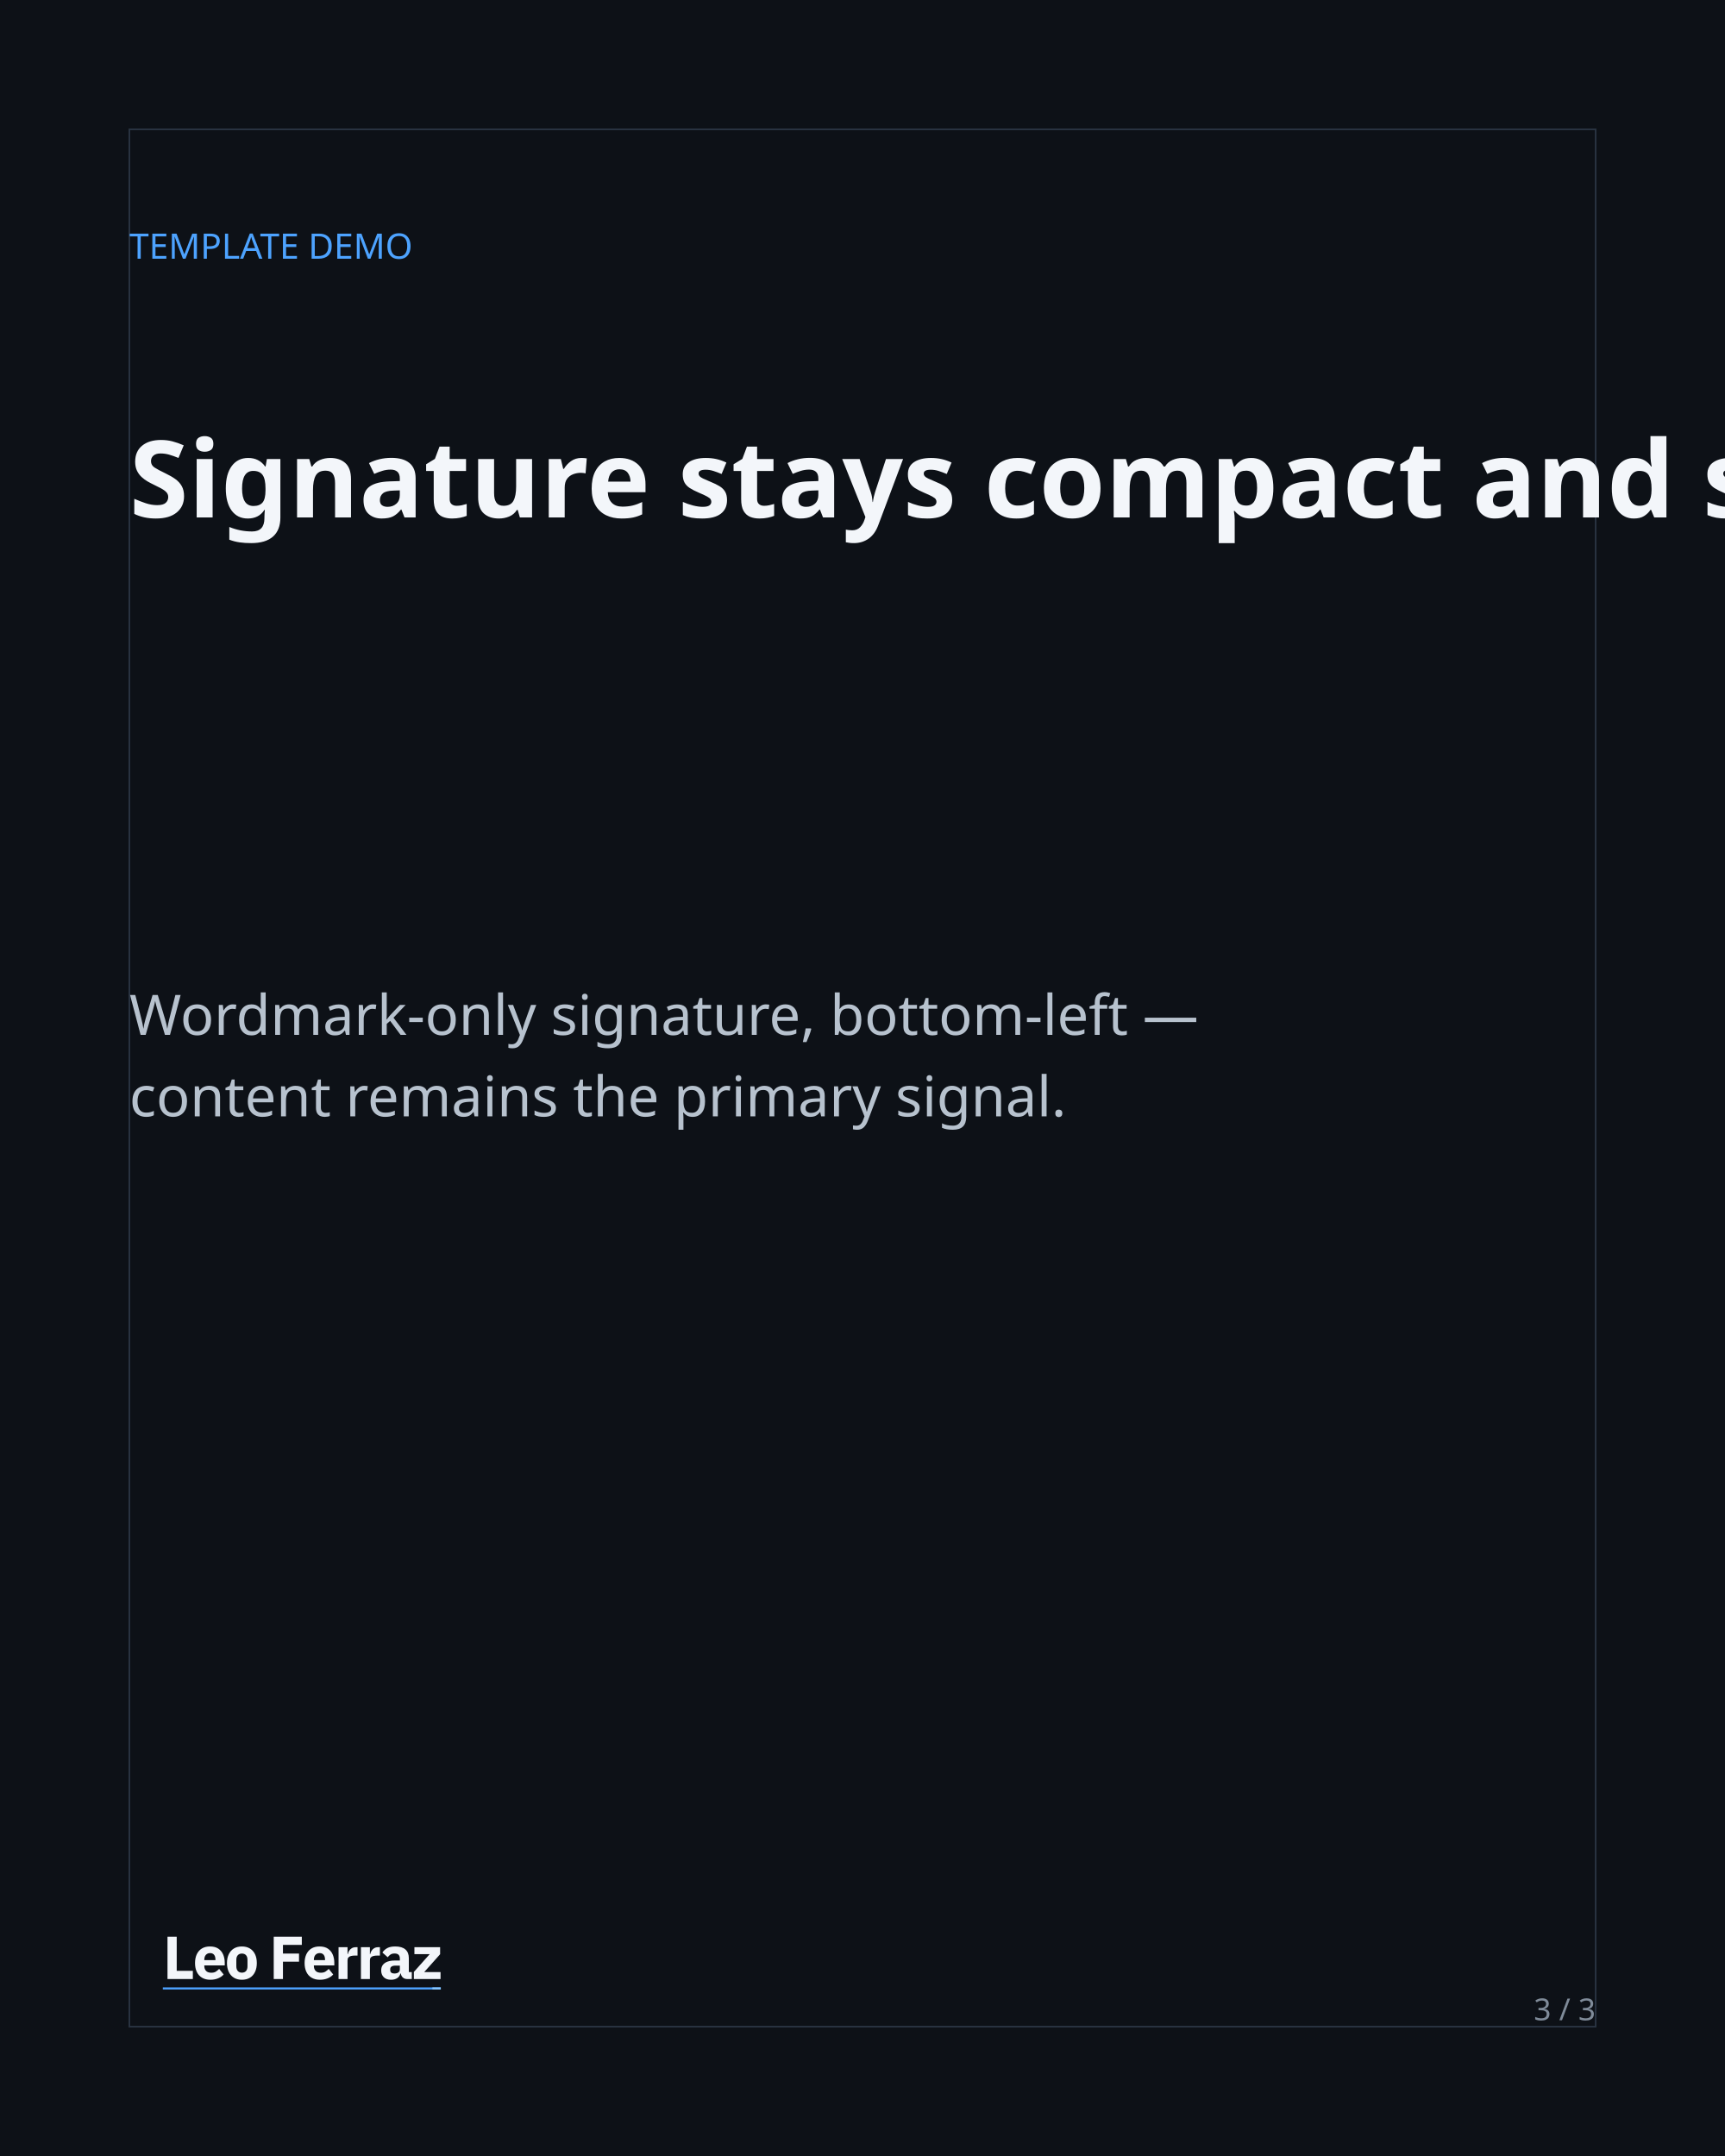
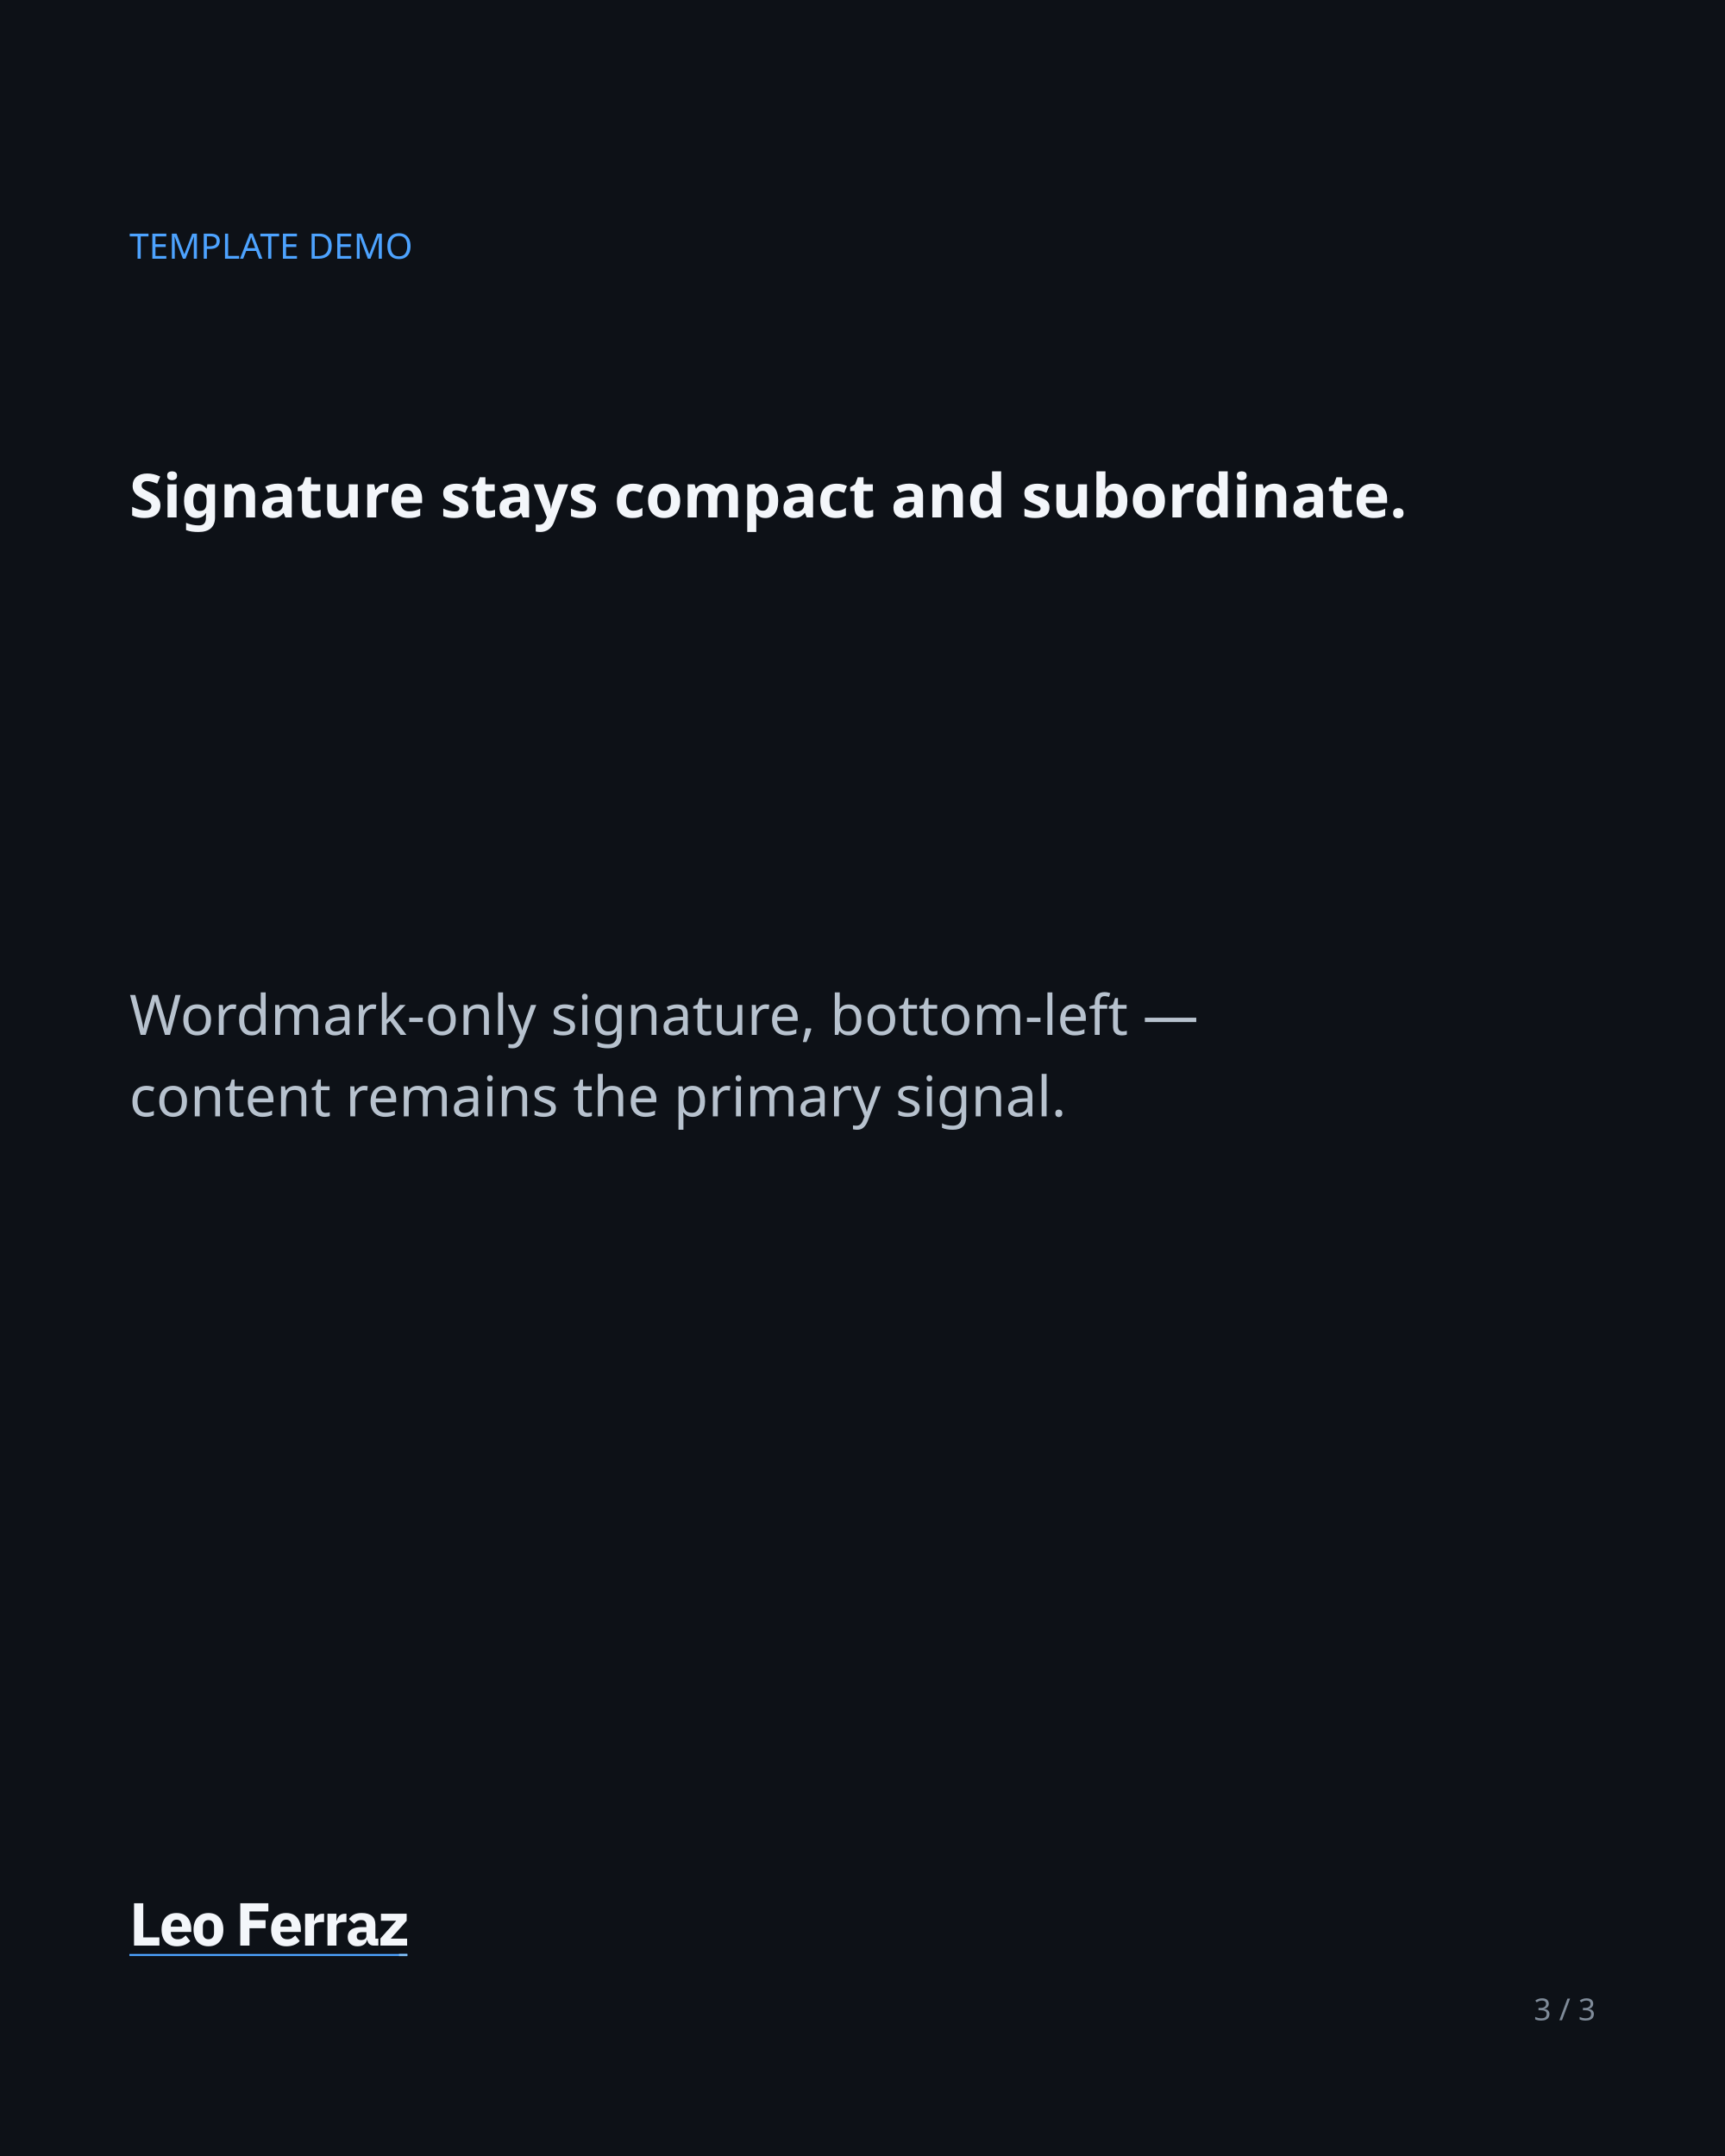
<svg xmlns="http://www.w3.org/2000/svg" viewBox="0 0 1080 1350" width="1080" height="1350">
  <rect width="1080" height="1350" fill="#0D1117" />
-   <rect x="81" y="81" width="918" height="1188" fill="none" stroke="#2A3543" />
  <text x="81" y="162" fill="#4DA3FF" font-family="IBM Plex Mono" font-size="22px" font-weight="500" text-anchor="start">TEMPLATE DEMO</text>
-   <text x="81" y="324" fill="#F3F6FA" font-family="IBM Plex Sans" font-size="67px" font-weight="600" text-anchor="start">Signature stays compact and subordinate.</text>
+   <text x="81" y="324" fill="#F3F6FA" font-family="IBM Plex Sans" font-size="38px" font-weight="600" text-anchor="start">Signature stays compact and subordinate.</text>
  <text x="81" y="648" fill="#B7C2CE" font-family="IBM Plex Sans" font-size="35px" font-weight="400" text-anchor="start">Wordmark-only signature, bottom-left —</text>
  <text x="81" y="699" fill="#B7C2CE" font-family="IBM Plex Sans" font-size="35px" font-weight="400" text-anchor="start">content remains the primary signal.</text>
  <text x="999" y="1265" fill="#7F8B99" font-family="IBM Plex Mono" font-size="19px" font-weight="500" text-anchor="end">3 / 3</text>
-   <g data-signature-variant="wordmark-only" transform="translate(81 1179.327) scale(0.65455)">
+   <g data-signature-variant="wordmark-only" transform="translate(60.055 1158.382) scale(0.65455)">
    <path d="M60.71 91.45L36.47 91.45L36.47 50.97L45.28 50.97L45.28 83.62L60.71 83.62Z" fill="#F3F6FA" />
    <path d="M77.41 92.15Q72.77 92.15 69.5 90.2Q66.22 88.26 64.51 84.66Q62.8 81.07 62.8 76.2Q62.8 71.38 64.45 67.82Q66.1 64.25 69.29 62.28Q72.48 60.3 77.07 60.3Q82.11 60.3 85.22 62.48Q88.32 64.65 89.77 68.19Q91.22 71.73 91.22 75.85L91.22 78.4L71.67 78.4L71.67 78.86Q71.67 81.88 73.33 83.65Q74.98 85.42 78.4 85.42Q81.13 85.42 82.78 84.32Q84.43 83.21 85.88 81.76L90.17 87.1Q88.14 89.42 84.87 90.78Q81.59 92.15 77.41 92.15ZM77.24 66.63Q75.5 66.63 74.25 67.41Q73.01 68.19 72.34 69.58Q71.67 70.98 71.67 72.89L71.67 73.35L82.34 73.35L82.34 72.83Q82.34 70.98 81.79 69.58Q81.24 68.19 80.11 67.41Q78.98 66.63 77.24 66.63Z" fill="#F3F6FA" />
    <path d="M107.63 92.15Q103.17 92.15 99.98 90.2Q96.79 88.26 95.08 84.66Q93.36 81.07 93.36 76.2Q93.36 71.27 95.08 67.73Q96.79 64.19 99.98 62.25Q103.17 60.3 107.63 60.3Q112.1 60.3 115.29 62.25Q118.48 64.19 120.19 67.73Q121.9 71.27 121.9 76.2Q121.9 81.07 120.19 84.66Q118.48 88.26 115.29 90.2Q112.1 92.15 107.63 92.15ZM107.63 85.36Q110.18 85.36 111.58 83.77Q112.97 82.17 112.97 79.33L112.97 73.12Q112.97 70.22 111.58 68.66Q110.18 67.09 107.63 67.09Q105.14 67.09 103.72 68.66Q102.3 70.22 102.3 73.12L102.3 79.33Q102.3 82.17 103.72 83.77Q105.14 85.36 107.63 85.36Z" fill="#F3F6FA" />
    <path d="M146.9 91.45L138.08 91.45L138.08 50.97L164.94 50.97L164.94 58.8L146.9 58.8L146.9 67.09L162.27 67.09L162.27 74.86L146.9 74.86Z" fill="#F3F6FA" />
    <path d="M182.22 92.15Q177.58 92.15 174.3 90.2Q171.03 88.26 169.32 84.66Q167.6 81.07 167.6 76.2Q167.6 71.38 169.26 67.82Q170.91 64.25 174.1 62.28Q177.29 60.3 181.87 60.3Q186.92 60.3 190.02 62.48Q193.12 64.65 194.57 68.19Q196.02 71.73 196.02 75.85L196.02 78.4L176.48 78.4L176.48 78.86Q176.48 81.88 178.13 83.65Q179.78 85.42 183.21 85.42Q185.93 85.42 187.58 84.32Q189.24 83.21 190.69 81.76L194.98 87.1Q192.95 89.42 189.67 90.78Q186.4 92.15 182.22 92.15ZM182.05 66.63Q180.31 66.63 179.06 67.41Q177.81 68.19 177.15 69.58Q176.48 70.98 176.48 72.89L176.48 73.35L187.15 73.35L187.15 72.83Q187.15 70.98 186.6 69.58Q186.05 68.19 184.92 67.41Q183.79 66.63 182.05 66.63Z" fill="#F3F6FA" />
    <path d="M208.67 91.45L200.08 91.45L200.08 61L208.67 61L208.67 67.61L208.96 67.61Q209.31 65.93 210.23 64.42Q211.16 62.91 212.76 61.96Q214.35 61 216.73 61L218.24 61L218.24 69L216.09 69Q213.6 69 211.95 69.44Q210.29 69.87 209.48 70.86Q208.67 71.85 208.67 73.64Z" fill="#F3F6FA" />
    <path d="M230.07 91.45L221.49 91.45L221.49 61L230.07 61L230.07 67.61L230.36 67.61Q230.71 65.93 231.64 64.42Q232.56 62.91 234.16 61.96Q235.75 61 238.13 61L239.64 61L239.64 69L237.49 69Q235 69 233.35 69.44Q231.69 69.87 230.88 70.86Q230.07 71.85 230.07 73.64Z" fill="#F3F6FA" />
    <path d="M270.15 91.45L265.39 91.45Q263.83 91.45 262.46 90.67Q261.1 89.88 260.29 88.35Q259.48 86.81 259.48 84.66L259.48 83.91L261.33 86.11L259.24 86.11Q258.55 89.07 256.17 90.61Q253.79 92.15 250.31 92.15Q245.73 92.15 243.29 89.68Q240.86 87.22 240.86 83.27Q240.86 80.02 242.45 77.94Q244.05 75.85 246.98 74.8Q249.91 73.76 253.91 73.76L258.72 73.76L258.72 71.85Q258.72 69.64 257.56 68.34Q256.4 67.03 253.68 67.03Q251.12 67.03 249.62 68.13Q248.11 69.24 247.12 70.63L242.02 66.1Q243.87 63.38 246.72 61.84Q249.56 60.3 254.31 60.3Q260.75 60.3 264.03 63.18Q267.31 66.05 267.31 71.44L267.31 84.78L270.15 84.78ZM258.72 78.63L254.55 78.63Q252.05 78.63 250.78 79.5Q249.5 80.37 249.5 82.05L249.5 82.92Q249.5 84.55 250.54 85.36Q251.59 86.17 253.5 86.17Q254.95 86.17 256.11 85.77Q257.27 85.36 258 84.49Q258.72 83.62 258.72 82.23Z" fill="#F3F6FA" />
    <path d="M297.64 91.45L272.12 91.45L272.12 84.66L287.26 67.67L272.64 67.67L272.64 61L297.23 61L297.23 67.73L282.04 84.78L297.64 84.78Z" fill="#F3F6FA" />
    <rect data-accent="underline-line" x="32" y="99.45" width="265.872" height="2" fill="#4DA3FF" />
    <rect data-accent="underline-terminal" x="289.872" y="99.45" width="8" height="2" fill="#86C5FF" />
  </g>
</svg>
